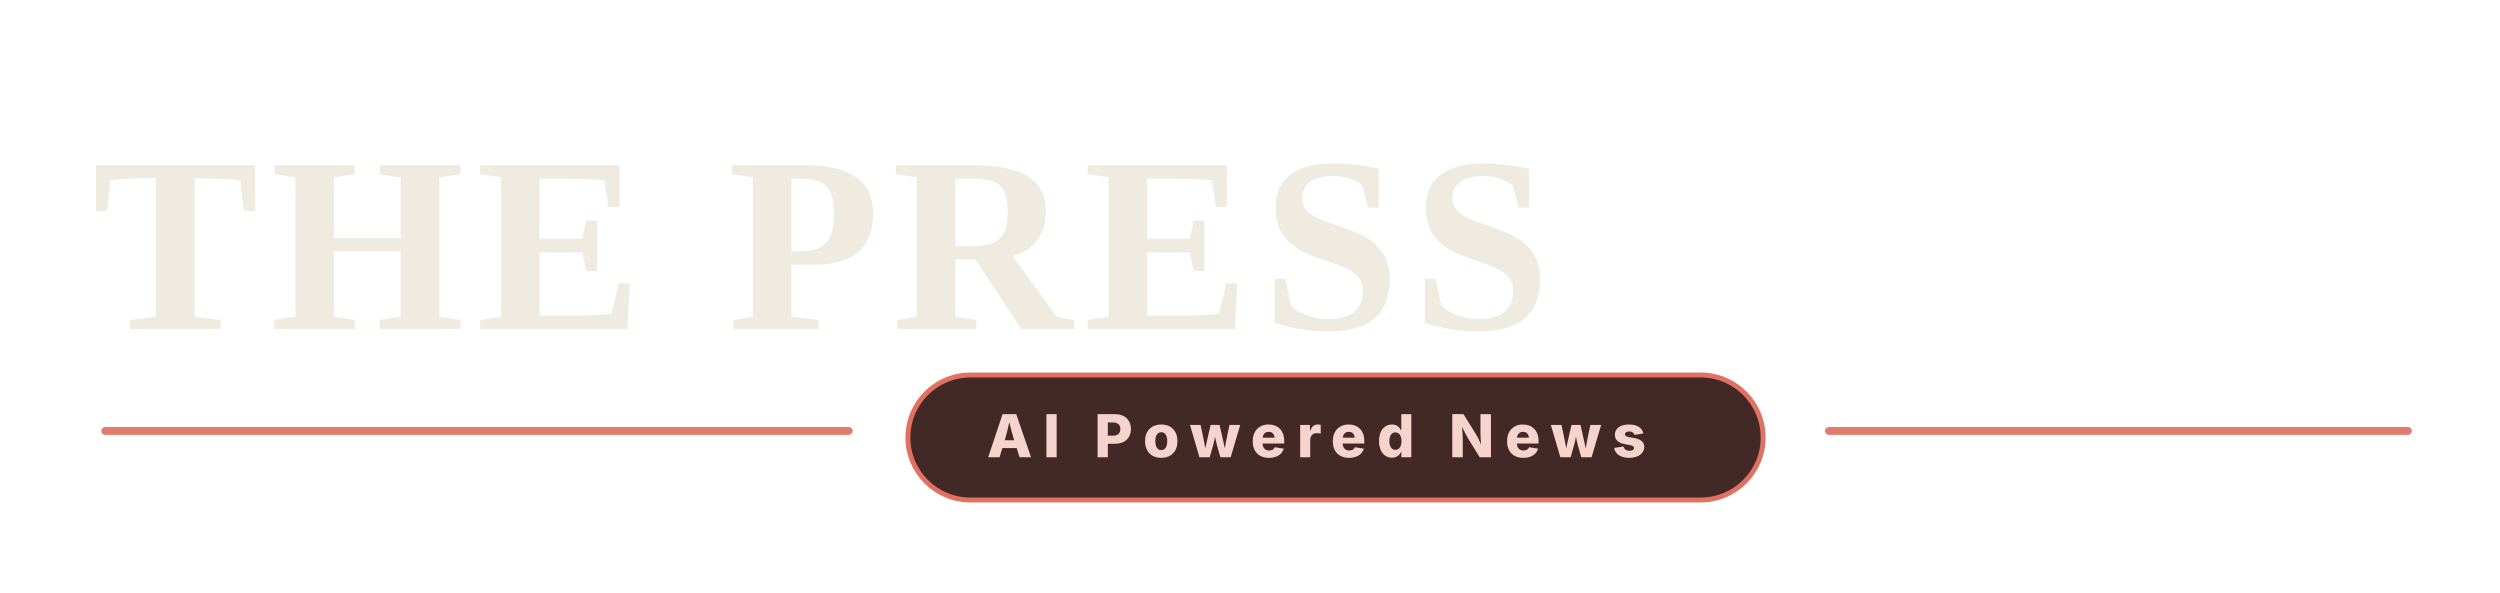
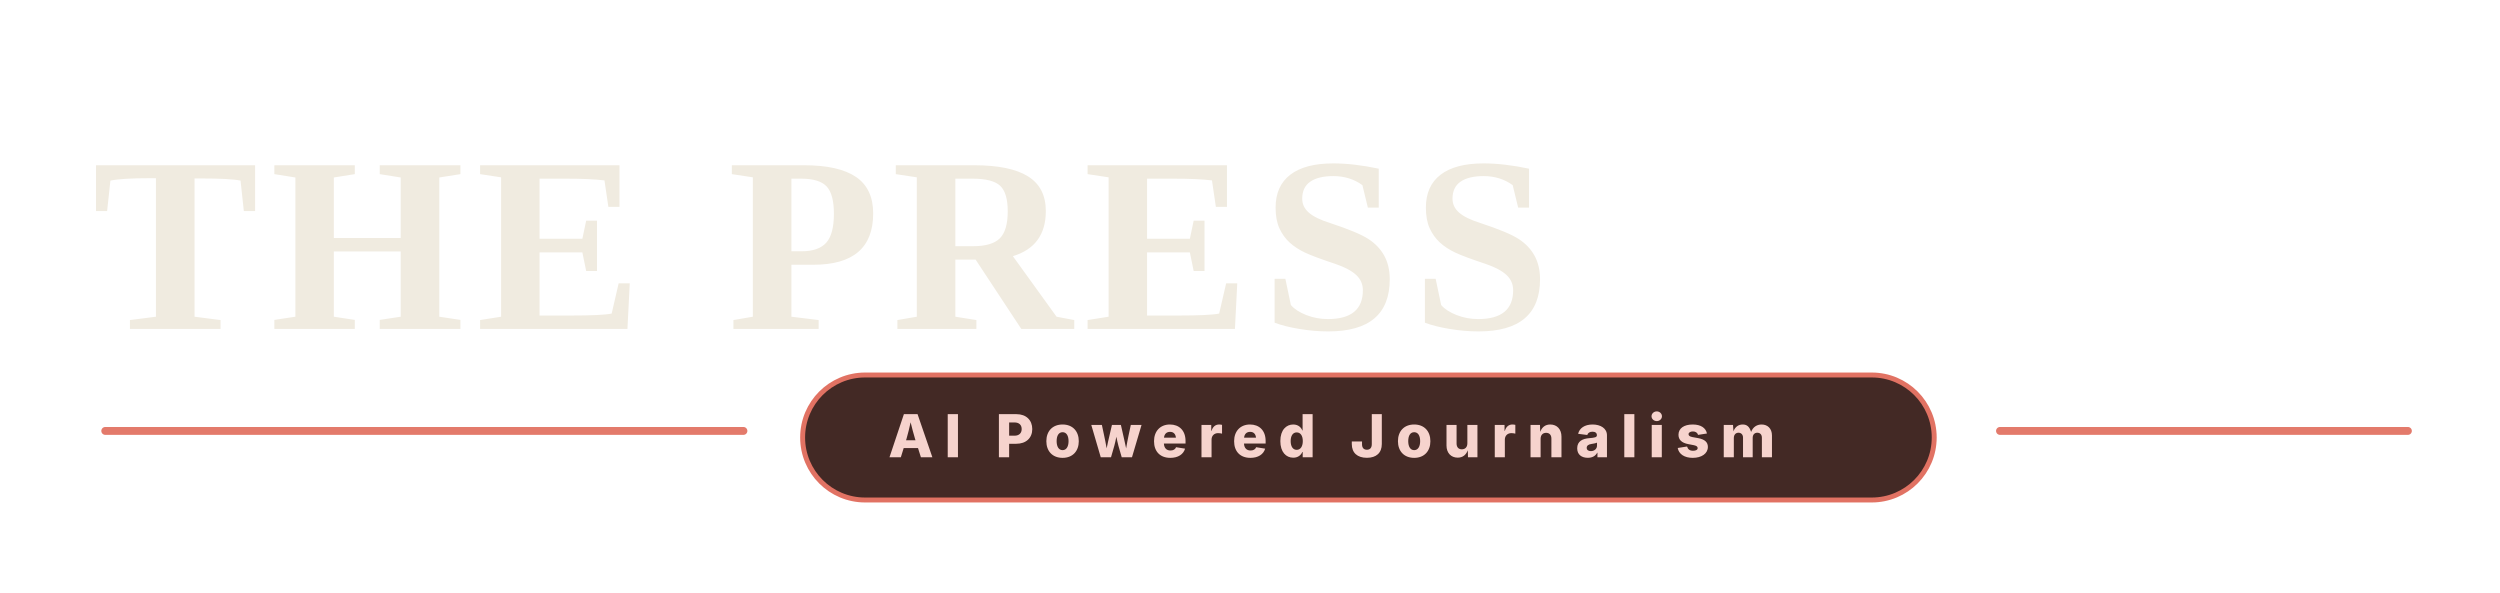
<svg xmlns="http://www.w3.org/2000/svg" width="760" height="180" viewBox="0 0 760 180" role="img" aria-labelledby="title desc">
  <defs>
    <style>
      .wordmark{font-family:'Playfair Display', Georgia, 'Times New Roman', serif;font-weight:800;letter-spacing:.045em;fill:#f0ebe0;}
      .tag{font-family:Inter, ui-sans-serif, system-ui, -apple-system, BlinkMacSystemFont, 'Segoe UI', sans-serif;font-weight:800;letter-spacing:.18em;fill:#f6d3cd;text-transform:uppercase;}
      .rule{stroke:#e06b5b;stroke-width:2.4;stroke-linecap:round;opacity:.9;}
      .tagbox{fill:#3a1e1a;stroke:#e06b5b;stroke-width:1.5;opacity:.95;}
    </style>
  </defs>
  <g transform="translate(28 28)">
    <text class="wordmark" x="0" y="72" font-size="76">THE PRESS</text>
-     <line class="rule" x1="4" y1="103" x2="230" y2="103" />
-     <rect class="tagbox" x="248" y="86" width="260" height="38" rx="19" />
-     <text class="tag" x="272" y="111" font-size="18">AI Powered News</text>
-     <line class="rule" x1="528" y1="103" x2="704" y2="103" />
+     <line class="rule" x1="4" y1="103" x2="198" y2="103" />
+     <rect class="tagbox" x="216" y="86" width="344" height="38" rx="19" />
+     <text class="tag" x="242" y="111" font-size="18">AI Powered Journalism</text>
+     <line class="rule" x1="580" y1="103" x2="704" y2="103" />
  </g>
</svg>
